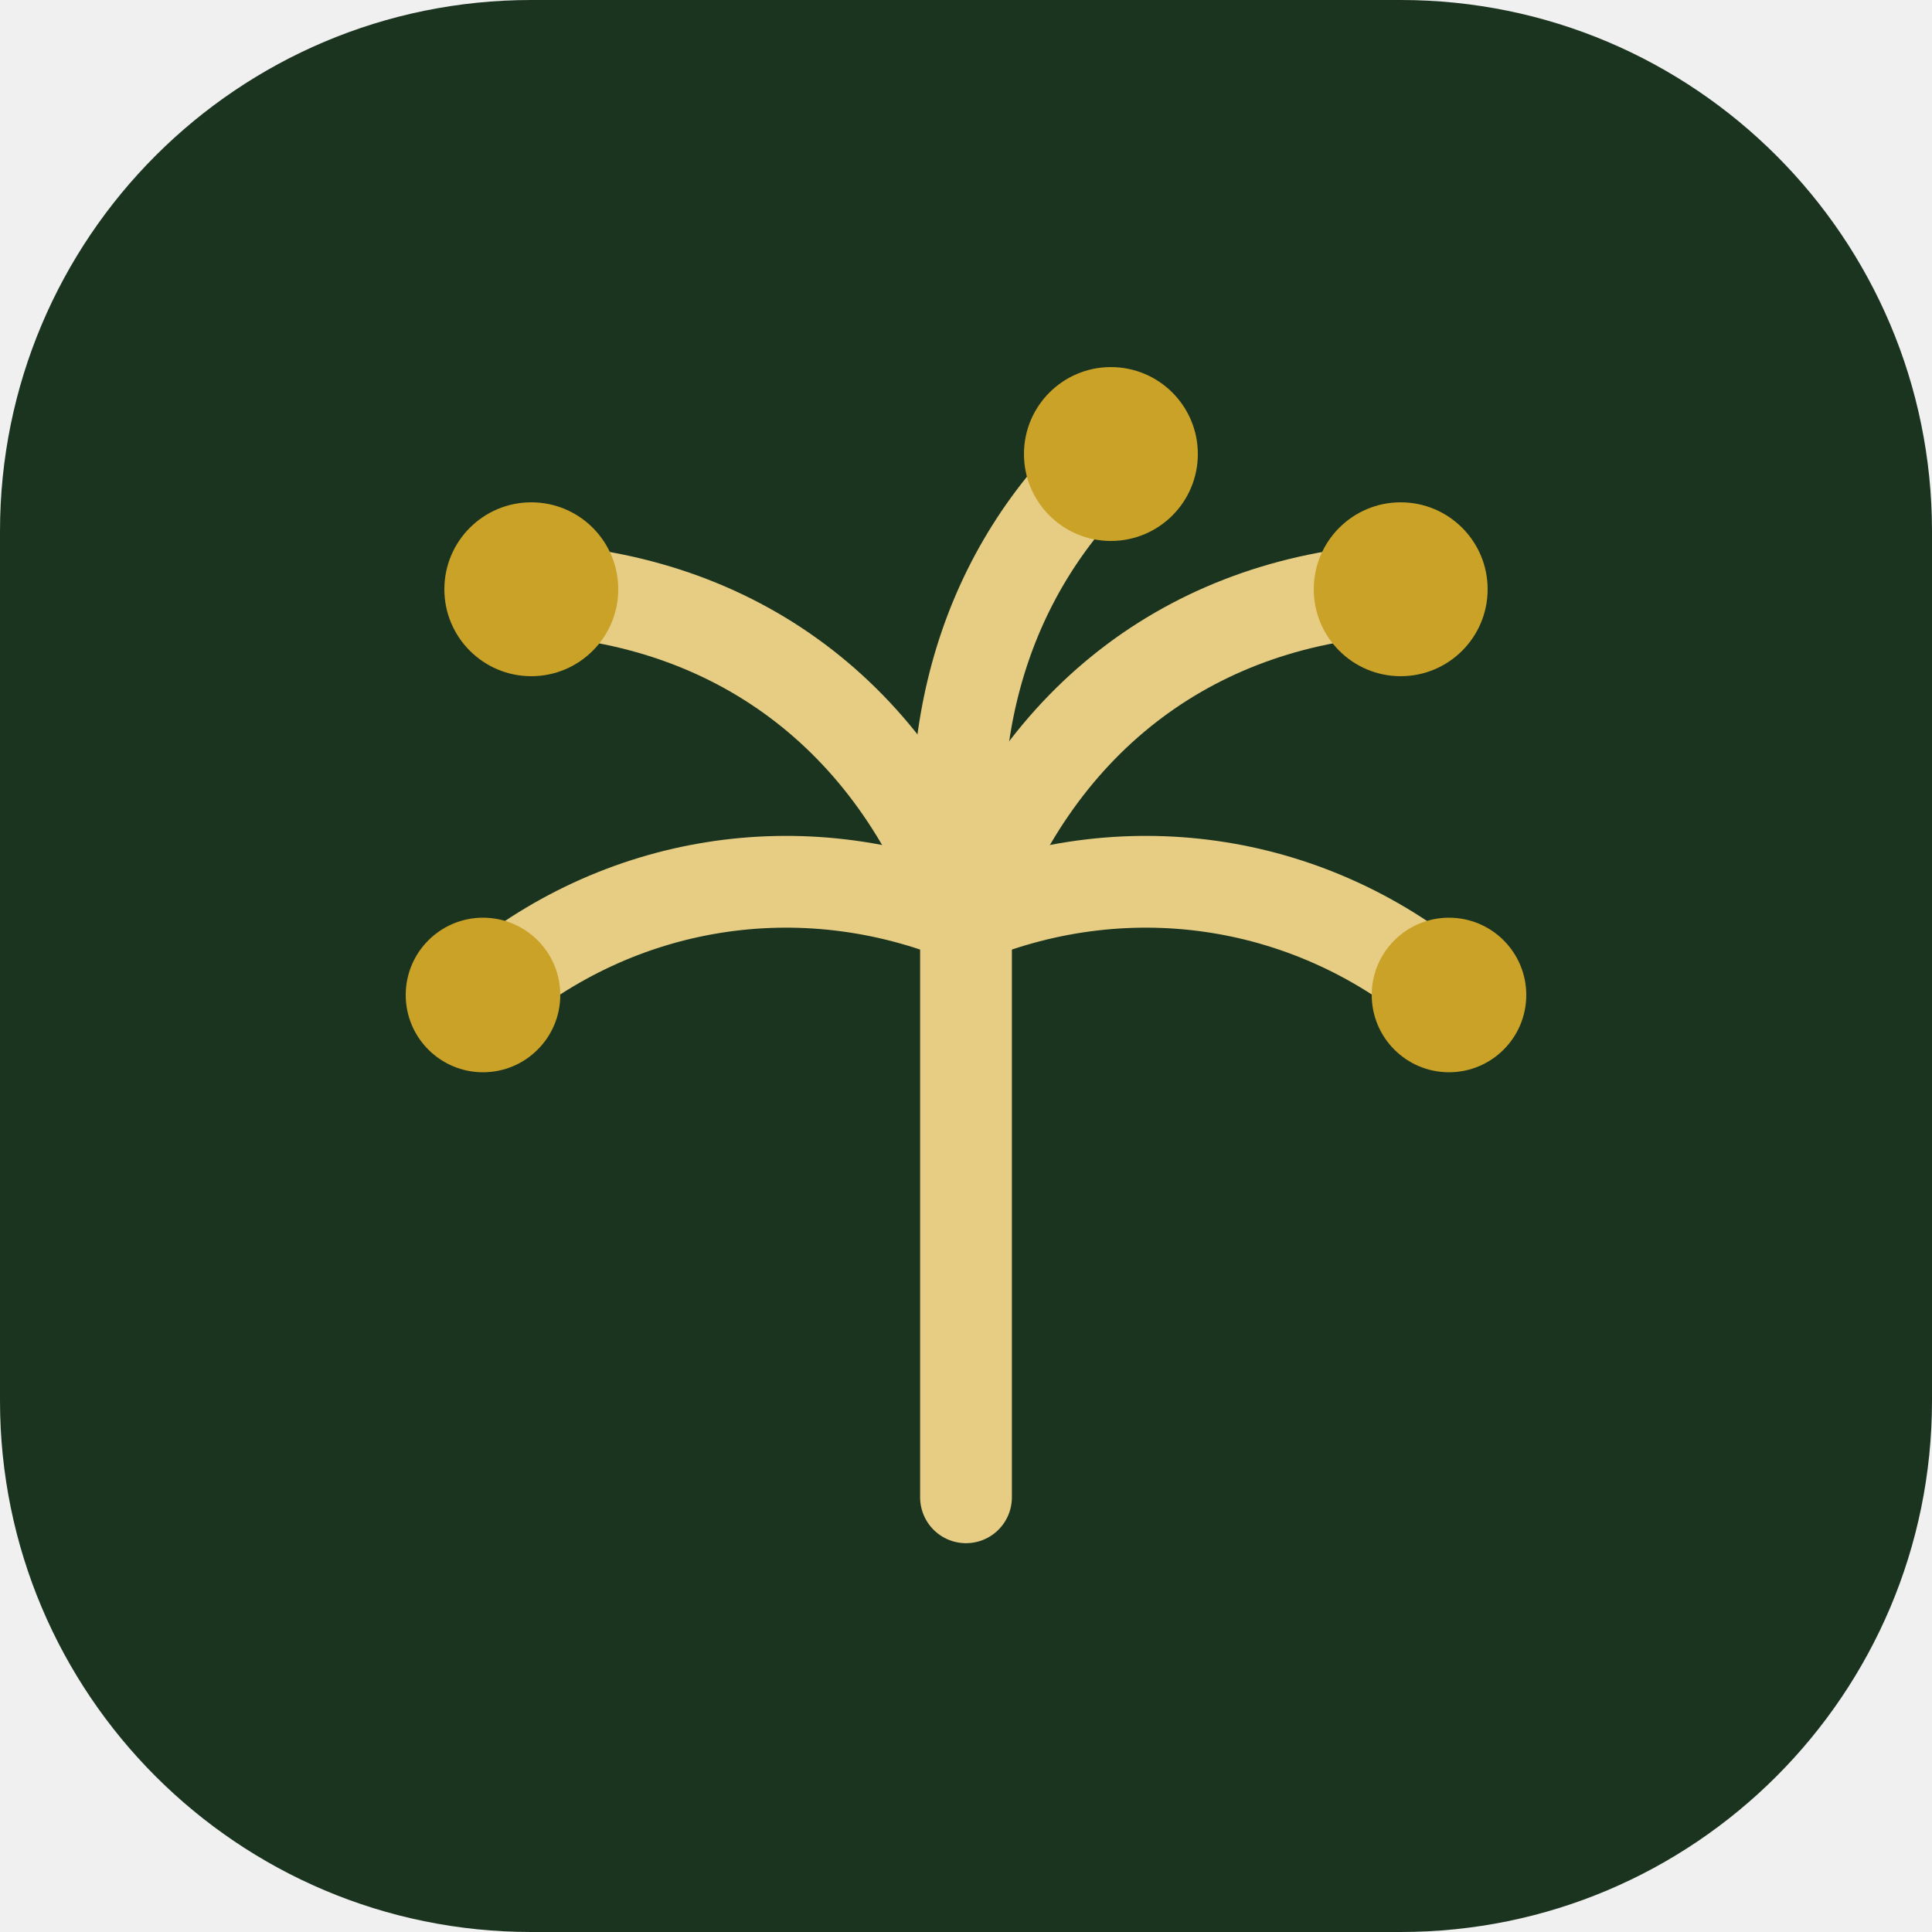
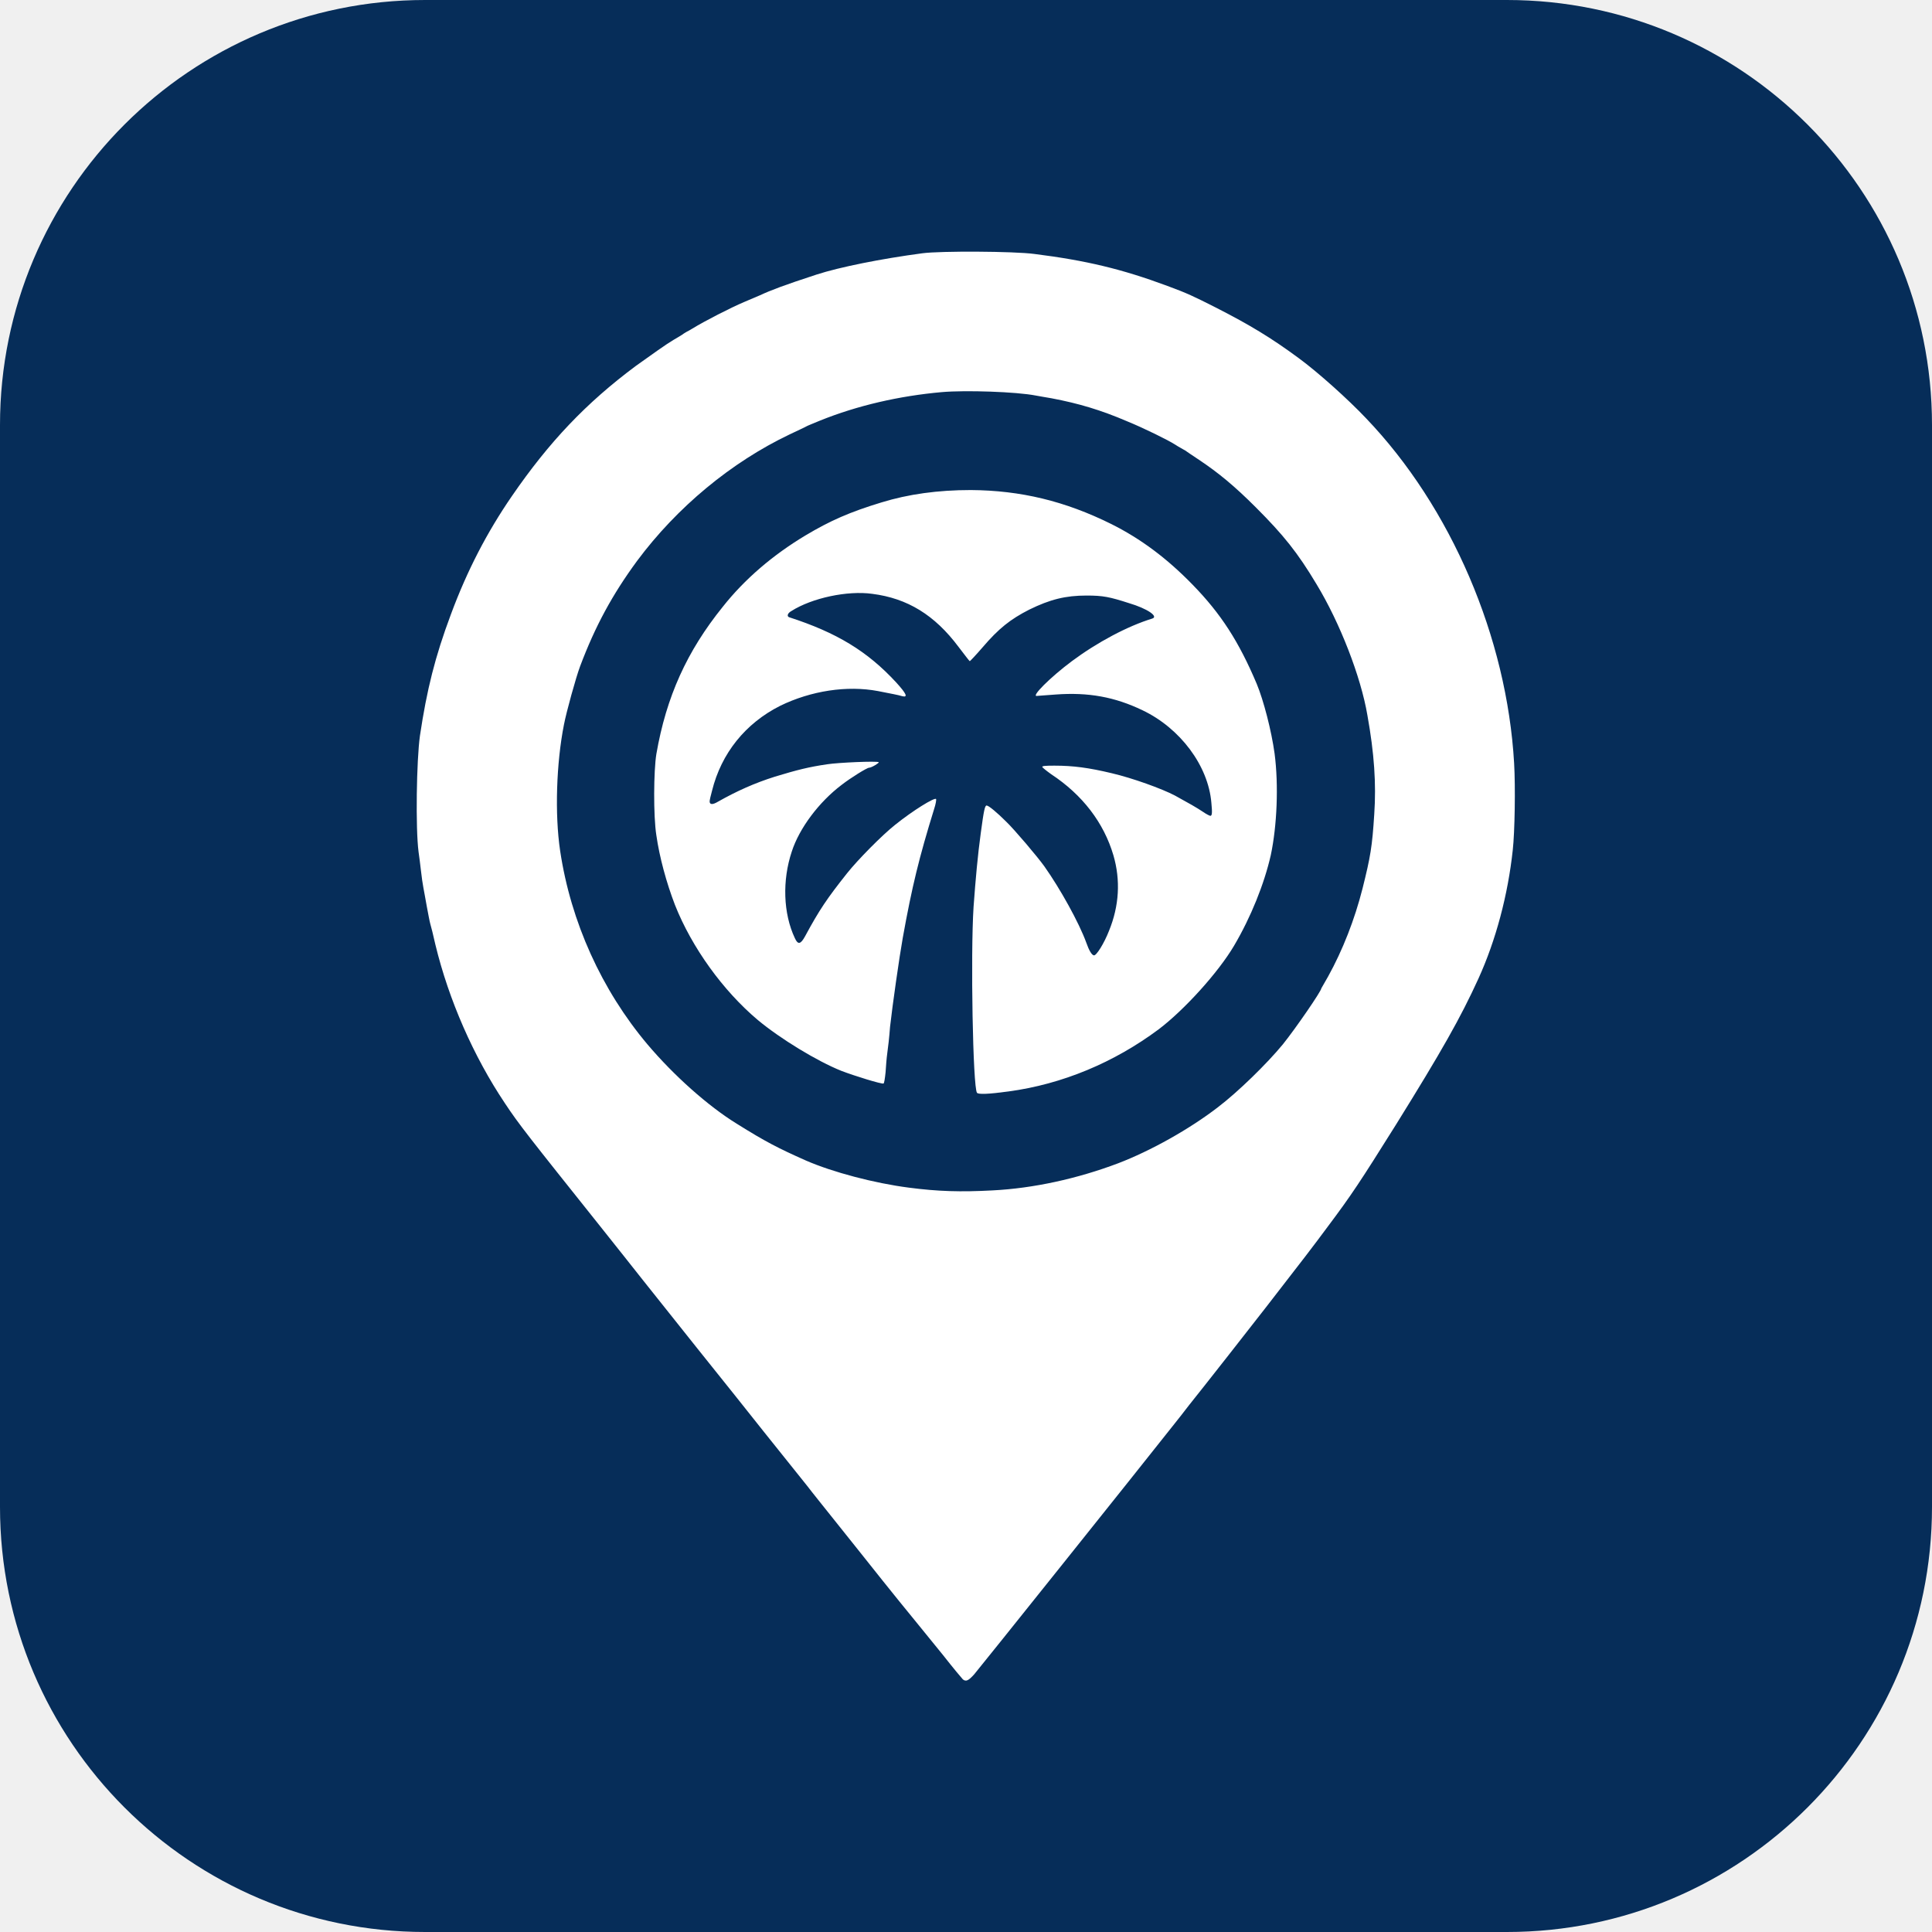
- <svg xmlns="http://www.w3.org/2000/svg" viewBox="0 0 40 40">
-   <rect width="40" height="40" rx="11" fill="#1B3420" />
-   <g fill="none" stroke="#E6CD83" stroke-width="1.9" stroke-linecap="round">
-     <path d="M20 31V19" />
-     <path d="M20 19c-1.5-4.2-4.8-6.6-9-6.8" />
-     <path d="M20 19c1.5-4.2 4.8-6.6 9-6.8" />
-     <path d="M20 19c-.6-3.8.4-7.2 3-9.6" />
-     <path d="M20 19c-3.4-1.4-7.2-.8-10 1.6" />
-     <path d="M20 19c3.4-1.4 7.2-.8 10 1.6" />
-   </g>
-   <g fill="#C9A227">
-     <circle cx="11" cy="12.2" r="1.8" />
-     <circle cx="29" cy="12.2" r="1.8" />
-     <circle cx="23" cy="9.4" r="1.8" />
-     <circle cx="10" cy="20.6" r="1.6" />
-     <circle cx="30" cy="20.6" r="1.6" />
-   </g>
+ <svg xmlns="http://www.w3.org/2000/svg" viewBox="0 0 562.2 562.2">
+   <rect width="100%" height="100%" rx="123.7" fill="#062D59" />
+   <path fill="#FFFFFF" fill-rule="evenodd" transform="translate(121.2 73.1)" d="M159.0 415.6C158.7 415.3 156.1 412.2 153.2 408.5C150.2 404.8 146.3 400.0 144.5 397.8C142.7 395.6 138.7 390.7 135.6 386.8C132.6 383.0 126.9 375.9 123.0 371.0C119.1 366.1 114.9 360.9 113.7 359.3C107.1 351.1 93.7 334.3 92.7 333.0C91.4 331.4 73.8 309.4 65.8 299.3C63.3 296.1 57.7 289.1 53.5 283.8C32.6 257.6 29.8 254.1 25.7 247.9C16.6 234.3 9.4 217.9 5.5 201.8C4.9 199.1 4.2 196.3 4.0 195.7C3.8 195.0 3.4 192.8 3.0 190.7C2.6 188.6 2.2 186.1 2.0 185.2C1.8 184.2 1.5 182.1 1.3 180.3C1.1 178.6 0.8 176.1 0.6 174.8C-0.3 168.0 -0.0 148.1 1.0 141.0C3.0 127.6 5.4 118.0 10.0 105.7C14.7 93.0 20.5 81.8 27.8 71.2C38.6 55.5 49.3 44.2 63.8 33.4C68.7 29.9 72.6 27.1 74.8 25.8C75.7 25.3 76.8 24.6 77.3 24.3C77.8 23.9 78.4 23.6 78.7 23.4C78.9 23.3 79.7 22.9 80.3 22.5C83.7 20.4 91.5 16.4 95.3 14.8C96.5 14.3 98.6 13.4 100.0 12.8C103.0 11.4 106.9 9.9 116.4 6.8C123.2 4.6 135.2 2.2 147.2 0.6C152.4 -0.1 173.9 0.0 179.8 0.8C194.9 2.7 205.3 5.2 218.5 10.1C224.2 12.2 226.1 13.1 232.8 16.5C242.4 21.4 248.7 25.2 256.7 31.1C262.3 35.2 271.1 43.1 276.3 48.6C301.1 74.5 317.3 112.4 319.4 149.0C319.8 155.9 319.6 169.0 319.0 174.3C317.6 187.3 314.1 200.5 309.0 211.7C303.8 223.1 298.3 232.8 285.0 254.2C274.6 270.8 272.1 274.6 265.2 283.8C260.9 289.6 258.0 293.4 247.2 307.3C244.9 310.3 227.8 332.1 224.8 335.8C223.5 337.5 221.4 340.2 220.1 341.8C210.4 354.1 163.6 412.6 162.3 414.1C160.6 416.0 159.9 416.3 159.0 415.6ZM167.6 273.3C179.5 272.7 192.3 269.9 204.2 265.4C213.6 261.8 224.9 255.5 233.2 249.1C239.1 244.6 247.4 236.5 252.1 230.8C255.8 226.2 263.3 215.3 263.3 214.5C263.3 214.5 264.2 212.9 265.3 211.0C269.5 203.4 273.0 194.5 275.3 185.4C277.6 176.2 278.1 173.3 278.7 163.8C279.3 155.0 278.7 146.1 276.7 135.0C274.8 123.8 268.7 108.1 261.9 96.9C256.4 87.7 252.3 82.6 244.2 74.5C238.1 68.4 233.4 64.5 227.7 60.7C225.9 59.5 224.1 58.3 223.7 58.0C223.2 57.7 222.6 57.4 222.3 57.2C222.1 57.1 221.4 56.7 220.8 56.3C218.8 55.0 211.7 51.5 206.8 49.5C199.1 46.2 192.7 44.3 184.8 42.8C183.2 42.5 181.1 42.2 180.2 42.0C174.6 40.9 159.8 40.4 152.9 41.0C140.5 42.1 128.3 44.9 117.4 49.3C115.5 50.1 113.7 50.8 113.4 51.0C113.1 51.2 110.9 52.2 108.6 53.3C91.6 61.4 75.8 74.5 64.2 90.1C57.0 99.9 52.0 109.1 47.6 120.8C46.4 124.0 43.6 134.1 42.9 137.8C40.7 148.9 40.2 163.8 41.8 174.5C44.9 195.2 53.9 215.0 67.2 230.8C74.9 239.9 84.9 248.8 93.2 253.9C101.5 259.1 105.2 261.0 113.3 264.6C121.1 268.0 133.2 271.2 143.3 272.5C151.7 273.6 158.4 273.8 167.6 273.3ZM163.1 244.9C161.9 243.4 161.2 204.7 162.1 190.8C162.7 182.6 163.3 175.9 164.2 169.3C165.1 162.6 165.4 161.3 165.9 161.3C166.5 161.3 169.0 163.4 171.6 166.0C174.0 168.3 180.7 176.2 182.7 179.0C187.3 185.5 192.8 195.4 194.9 201.2C195.7 203.5 196.5 204.8 197.1 204.9C197.8 205.1 200.1 201.4 201.5 197.8C204.5 190.5 204.9 183.0 202.8 175.8C200.0 166.3 193.8 158.2 184.7 152.2C183.3 151.2 182.2 150.3 182.1 150.1C182.0 149.8 182.8 149.7 185.6 149.7C191.1 149.7 195.6 150.3 202.3 151.9C208.3 153.3 216.9 156.4 220.7 158.4C224.9 160.7 227.0 161.9 228.8 163.1C229.8 163.8 230.8 164.3 231.0 164.3C231.5 164.3 231.6 163.5 231.3 160.5C230.4 149.7 222.2 138.8 211.3 133.6C203.2 129.7 195.5 128.3 186.0 129.0C183.3 129.2 180.8 129.4 180.6 129.4C178.6 129.8 184.4 124.0 190.7 119.3C198.1 113.8 206.9 109.1 214.1 106.9C216.0 106.3 212.7 104.0 207.3 102.4C201.7 100.6 199.8 100.2 195.0 100.2C188.9 100.2 184.4 101.3 178.3 104.3C172.8 107.1 169.4 109.8 164.7 115.3C162.8 117.5 161.1 119.3 161.0 119.3C160.8 119.2 159.4 117.3 157.7 115.1C150.8 105.9 142.9 101.0 132.6 99.7C125.4 98.7 115.1 100.9 109.1 104.7C108.0 105.3 107.7 106.2 108.4 106.5C122.3 111.0 131.2 116.4 139.6 125.5C142.5 128.7 143.1 129.9 141.4 129.5C140.1 129.1 138.3 128.8 134.3 128.0C125.3 126.3 114.8 127.9 105.8 132.3C95.7 137.4 88.7 146.1 86.0 157.0C85.6 158.4 85.3 159.8 85.3 160.1C85.3 161.1 86.2 161.1 87.7 160.2C93.2 157.1 98.3 154.8 104.3 152.9C110.9 150.9 114.1 150.1 119.5 149.3C122.7 148.8 134.1 148.3 134.5 148.7C134.7 148.9 132.4 150.3 131.7 150.3C131.1 150.3 126.4 153.2 123.7 155.3C117.1 160.3 111.4 167.9 109.2 174.7C106.4 183.1 106.7 192.7 110.1 199.9C111.0 201.9 111.8 201.7 113.1 199.3C117.2 191.7 119.5 188.3 125.3 181.0C128.4 177.1 135.5 169.9 139.3 166.9C144.4 162.8 150.7 158.9 151.2 159.4C151.3 159.6 151.1 160.9 150.6 162.4C146.3 176.3 144.2 184.8 141.5 199.8C140.5 205.4 138.5 219.4 137.8 225.7C137.6 228.5 137.2 232.0 137.0 233.3C136.8 234.7 136.6 237.2 136.5 238.9C136.3 240.8 136.1 242.1 135.9 242.2C135.3 242.4 127.5 240.0 123.6 238.5C116.6 235.7 105.9 229.2 99.3 223.7C89.2 215.2 80.1 202.6 75.2 190.2C72.7 183.7 70.7 176.3 69.8 170.0C68.9 164.4 69.0 151.1 69.8 146.3C72.7 129.6 78.7 116.4 89.1 103.5C95.5 95.4 103.7 88.4 113.2 82.7C120.4 78.4 126.1 75.9 135.3 73.1C143.1 70.7 151.7 69.5 161.3 69.5C175.8 69.6 188.7 72.7 202.2 79.4C210.8 83.7 218.4 89.4 225.8 97.0C234.1 105.5 239.3 113.6 244.5 125.9C246.5 130.7 248.8 139.6 249.7 146.2C250.9 155.4 250.4 167.2 248.6 175.7C246.7 184.1 242.8 193.8 237.9 202.1C233.3 209.9 223.4 220.8 216.0 226.4C203.0 236.1 187.9 242.4 172.3 244.5C166.5 245.3 163.5 245.4 163.1 244.9Z" />
</svg>
